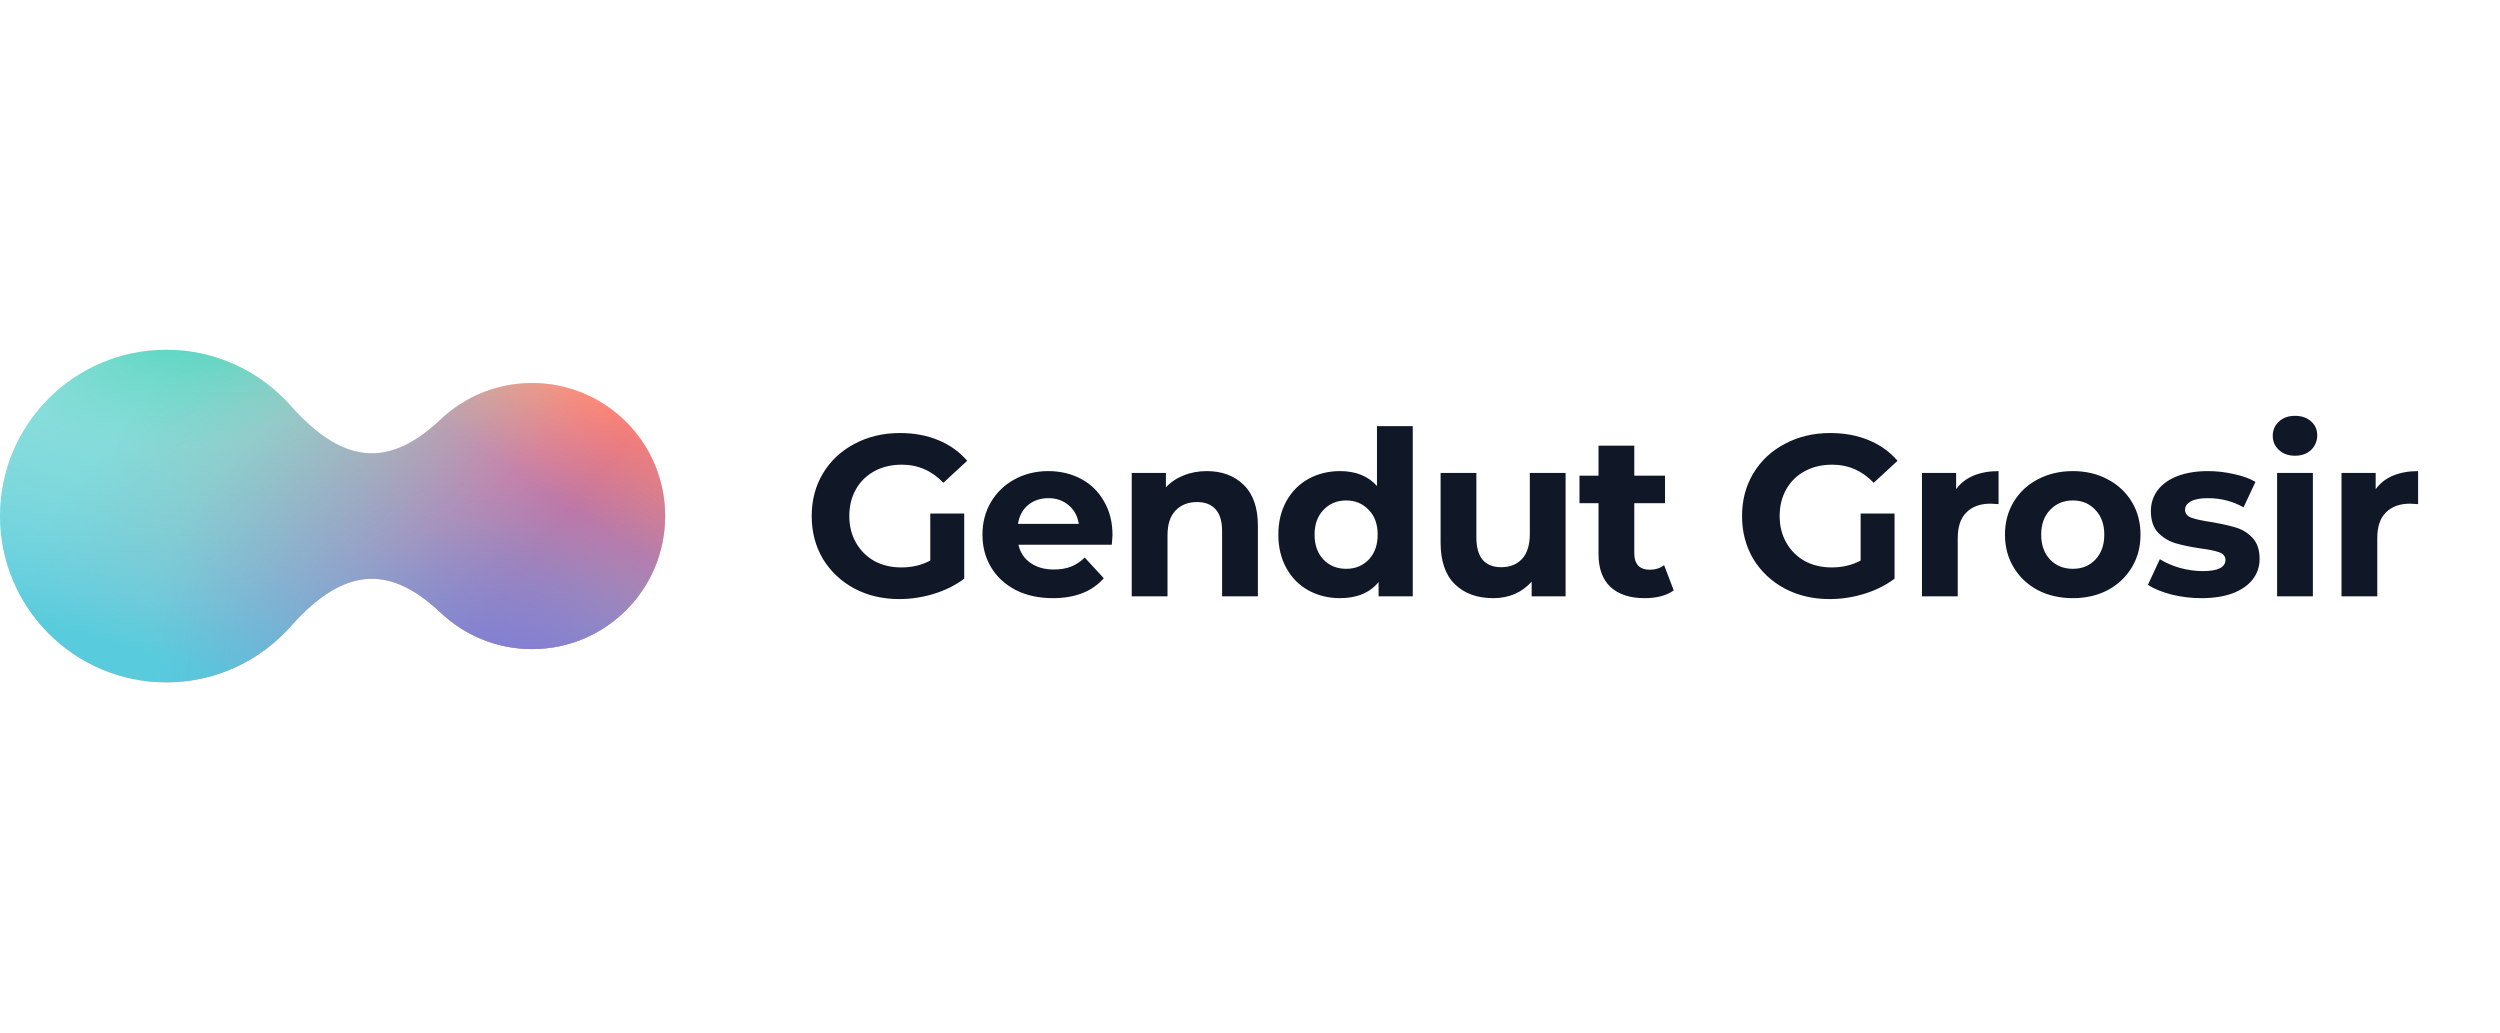
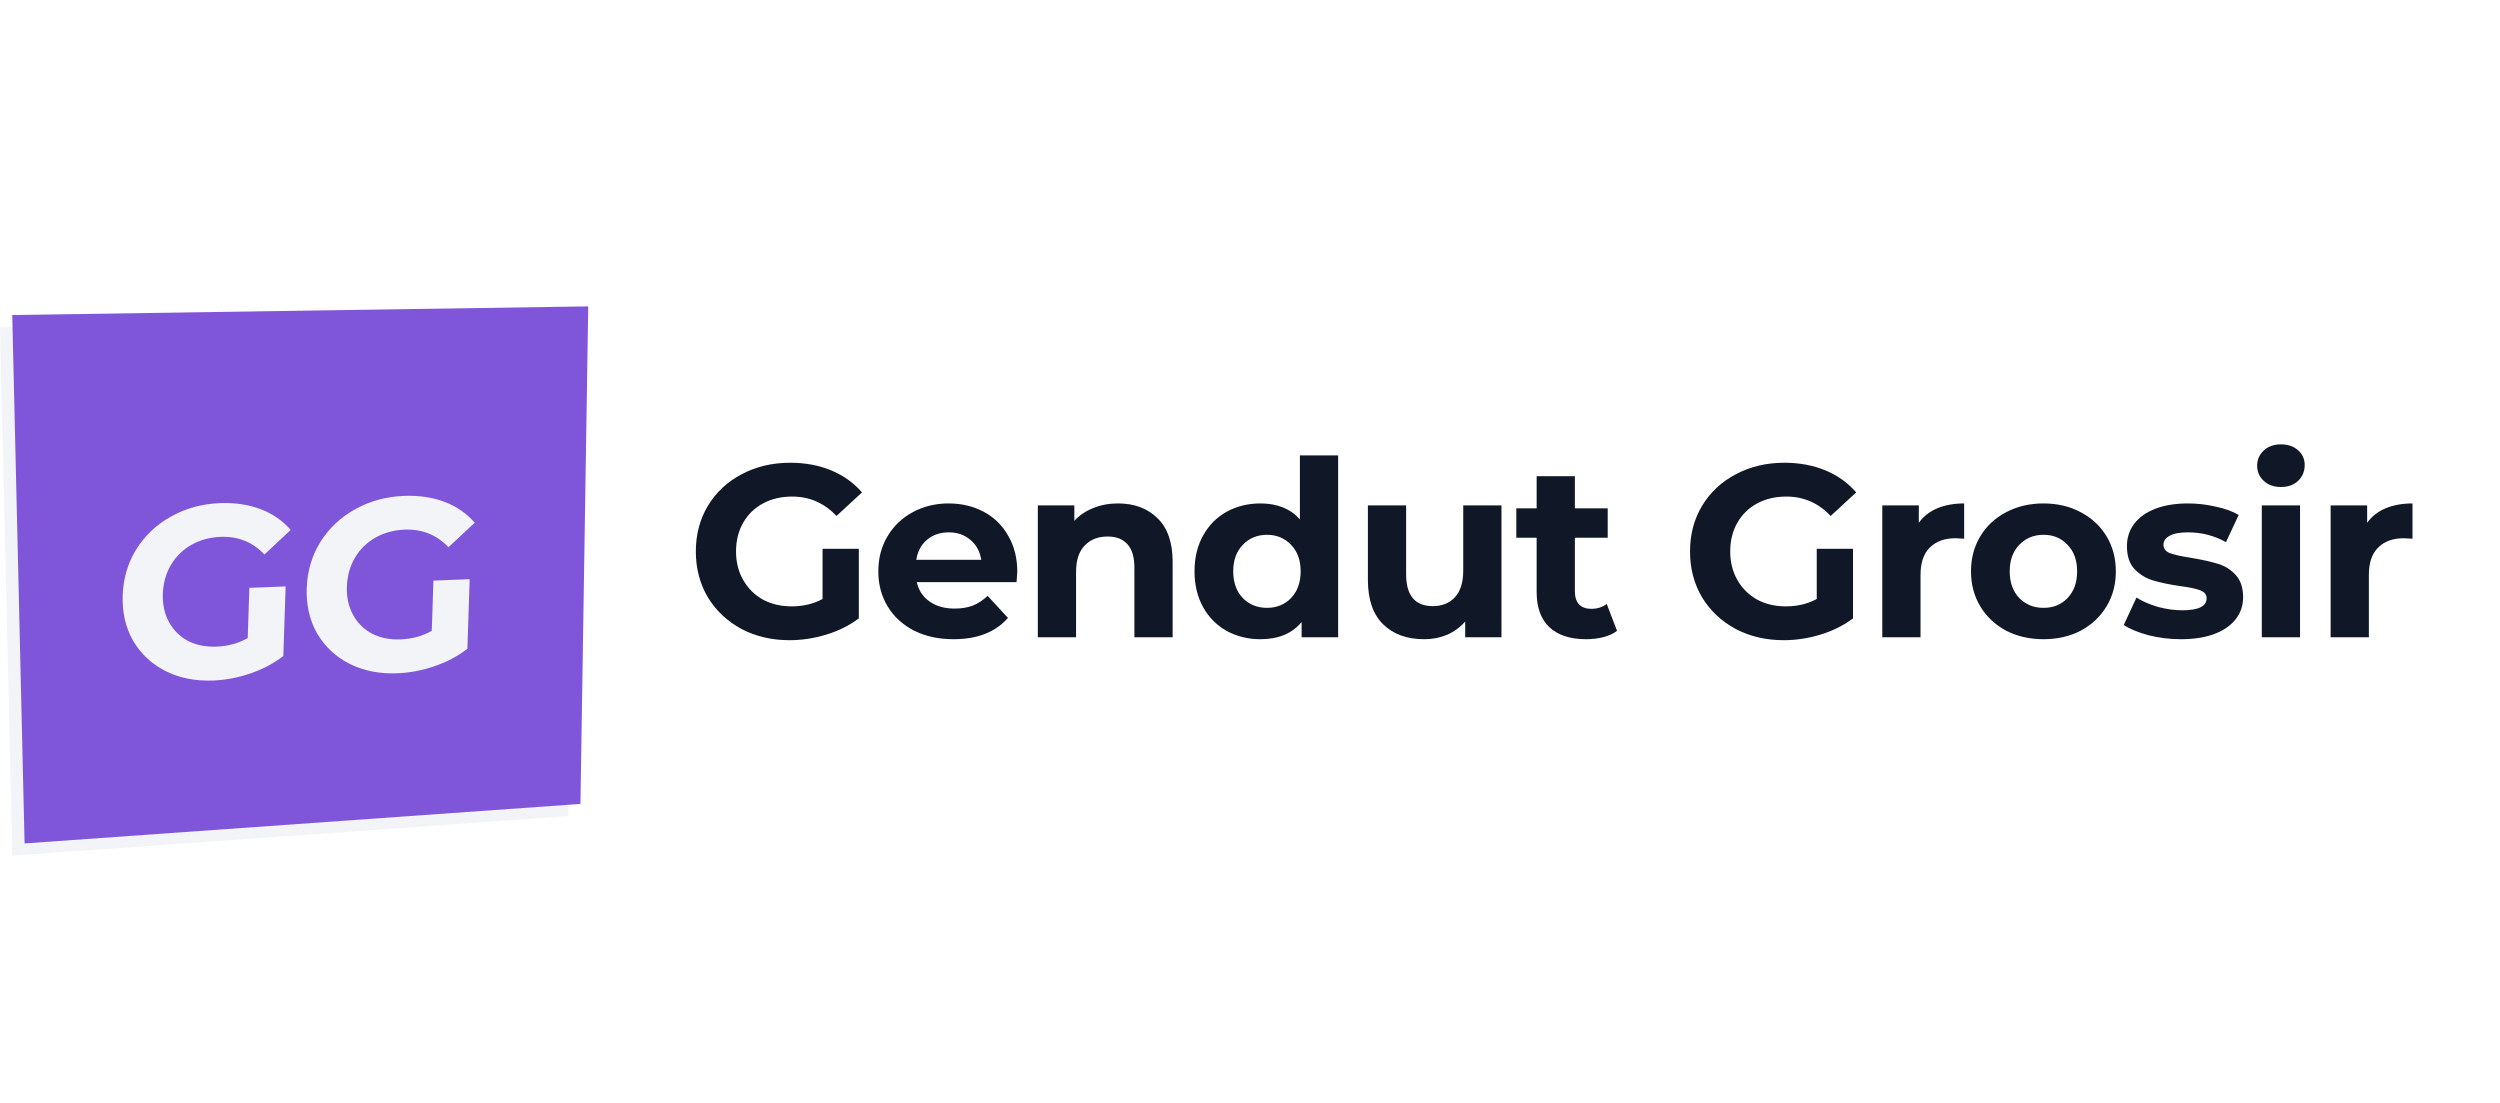
- <svg xmlns="http://www.w3.org/2000/svg" width="218" height="90" viewBox="0 0 218 90" fill="none">
-   <path d="M0 45C7.00093e-07 36.992 6.492 30.5 14.5 30.5C18.842 30.5 22.738 32.408 25.395 35.432C30.217 40.845 34.204 40.56 38.438 36.564C40.515 34.602 43.317 33.4 46.4 33.4C52.806 33.4 58 38.593 58 45C58 51.407 52.806 56.6 46.4 56.6C43.317 56.6 40.515 55.398 38.438 53.436C34.205 49.441 30.219 49.155 25.399 54.564C22.741 57.59 18.844 59.5 14.5 59.5C6.492 59.5 -7.00091e-07 53.008 0 45Z" fill="#F2F5FA" />
-   <path d="M0 45C7.00093e-07 36.992 6.492 30.5 14.5 30.5C18.842 30.5 22.738 32.408 25.395 35.432C30.217 40.845 34.204 40.56 38.438 36.564C40.515 34.602 43.317 33.4 46.4 33.4C52.806 33.4 58 38.593 58 45C58 51.407 52.806 56.6 46.4 56.6C43.317 56.6 40.515 55.398 38.438 53.436C34.205 49.441 30.219 49.155 25.399 54.564C22.741 57.59 18.844 59.5 14.5 59.5C6.492 59.5 -7.00091e-07 53.008 0 45Z" fill="url(#paint0_linear_5328_147900)" />
-   <path d="M0 45C7.00093e-07 36.992 6.492 30.5 14.5 30.5C18.842 30.5 22.738 32.408 25.395 35.432C30.217 40.845 34.204 40.56 38.438 36.564C40.515 34.602 43.317 33.4 46.4 33.4C52.806 33.4 58 38.593 58 45C58 51.407 52.806 56.6 46.4 56.6C43.317 56.6 40.515 55.398 38.438 53.436C34.205 49.441 30.219 49.155 25.399 54.564C22.741 57.59 18.844 59.5 14.5 59.5C6.492 59.5 -7.00091e-07 53.008 0 45Z" fill="url(#paint1_linear_5328_147900)" />
-   <path d="M0 45C7.00093e-07 36.992 6.492 30.5 14.5 30.5C18.842 30.5 22.738 32.408 25.395 35.432C30.217 40.845 34.204 40.56 38.438 36.564C40.515 34.602 43.317 33.4 46.4 33.4C52.806 33.4 58 38.593 58 45C58 51.407 52.806 56.6 46.4 56.6C43.317 56.6 40.515 55.398 38.438 53.436C34.205 49.441 30.219 49.155 25.399 54.564C22.741 57.59 18.844 59.5 14.5 59.5C6.492 59.5 -7.00091e-07 53.008 0 45Z" fill="url(#paint2_radial_5328_147900)" />
-   <path d="M0 45C7.00093e-07 36.992 6.492 30.5 14.5 30.5C18.842 30.5 22.738 32.408 25.395 35.432C30.217 40.845 34.204 40.56 38.438 36.564C40.515 34.602 43.317 33.4 46.4 33.4C52.806 33.4 58 38.593 58 45C58 51.407 52.806 56.6 46.4 56.6C43.317 56.6 40.515 55.398 38.438 53.436C34.205 49.441 30.219 49.155 25.399 54.564C22.741 57.59 18.844 59.5 14.5 59.5C6.492 59.5 -7.00091e-07 53.008 0 45Z" fill="url(#paint3_radial_5328_147900)" />
-   <path d="M0 45C7.00093e-07 36.992 6.492 30.5 14.5 30.5C18.842 30.5 22.738 32.408 25.395 35.432C30.217 40.845 34.204 40.56 38.438 36.564C40.515 34.602 43.317 33.4 46.4 33.4C52.806 33.4 58 38.593 58 45C58 51.407 52.806 56.6 46.4 56.6C43.317 56.6 40.515 55.398 38.438 53.436C34.205 49.441 30.219 49.155 25.399 54.564C22.741 57.59 18.844 59.5 14.5 59.5C6.492 59.5 -7.00091e-07 53.008 0 45Z" fill="url(#paint4_radial_5328_147900)" />
-   <path d="M81.12 44.78H84.08V50.46C83.32 51.033 82.44 51.473 81.44 51.78C80.44 52.087 79.433 52.24 78.42 52.24C76.967 52.24 75.66 51.933 74.5 51.32C73.34 50.693 72.427 49.833 71.76 48.74C71.107 47.633 70.78 46.387 70.78 45C70.78 43.613 71.107 42.373 71.76 41.28C72.427 40.173 73.347 39.313 74.52 38.7C75.693 38.073 77.013 37.76 78.48 37.76C79.707 37.76 80.82 37.967 81.82 38.38C82.82 38.793 83.66 39.393 84.34 40.18L82.26 42.1C81.26 41.047 80.053 40.52 78.64 40.52C77.747 40.52 76.953 40.707 76.26 41.08C75.567 41.453 75.027 41.98 74.64 42.66C74.253 43.34 74.06 44.12 74.06 45C74.06 45.867 74.253 46.64 74.64 47.32C75.027 48 75.56 48.533 76.24 48.92C76.933 49.293 77.72 49.48 78.6 49.48C79.533 49.48 80.373 49.28 81.12 48.88V44.78ZM97.01 46.66C97.01 46.7 96.99 46.98 96.95 47.5H88.81C88.956 48.167 89.303 48.693 89.85 49.08C90.396 49.467 91.076 49.66 91.89 49.66C92.45 49.66 92.943 49.58 93.37 49.42C93.81 49.247 94.216 48.98 94.59 48.62L96.25 50.42C95.236 51.58 93.756 52.16 91.81 52.16C90.596 52.16 89.523 51.927 88.59 51.46C87.656 50.98 86.936 50.32 86.43 49.48C85.923 48.64 85.67 47.687 85.67 46.62C85.67 45.567 85.916 44.62 86.41 43.78C86.916 42.927 87.603 42.267 88.47 41.8C89.35 41.32 90.33 41.08 91.41 41.08C92.463 41.08 93.416 41.307 94.27 41.76C95.123 42.213 95.79 42.867 96.27 43.72C96.763 44.56 97.01 45.54 97.01 46.66ZM91.43 43.44C90.723 43.44 90.13 43.64 89.65 44.04C89.17 44.44 88.876 44.987 88.77 45.68H94.07C93.963 45 93.67 44.46 93.19 44.06C92.71 43.647 92.123 43.44 91.43 43.44ZM105.227 41.08C106.56 41.08 107.634 41.48 108.447 42.28C109.274 43.08 109.687 44.267 109.687 45.84V52H106.567V46.32C106.567 45.467 106.38 44.833 106.007 44.42C105.634 43.993 105.094 43.78 104.387 43.78C103.6 43.78 102.974 44.027 102.507 44.52C102.04 45 101.807 45.72 101.807 46.68V52H98.687V41.24H101.667V42.5C102.08 42.047 102.594 41.7 103.207 41.46C103.82 41.207 104.494 41.08 105.227 41.08ZM123.192 37.16V52H120.212V50.76C119.439 51.693 118.319 52.16 116.852 52.16C115.839 52.16 114.919 51.933 114.092 51.48C113.279 51.027 112.639 50.38 112.172 49.54C111.706 48.7 111.472 47.727 111.472 46.62C111.472 45.513 111.706 44.54 112.172 43.7C112.639 42.86 113.279 42.213 114.092 41.76C114.919 41.307 115.839 41.08 116.852 41.08C118.226 41.08 119.299 41.513 120.072 42.38V37.16H123.192ZM117.392 49.6C118.179 49.6 118.832 49.333 119.352 48.8C119.872 48.253 120.132 47.527 120.132 46.62C120.132 45.713 119.872 44.993 119.352 44.46C118.832 43.913 118.179 43.64 117.392 43.64C116.592 43.64 115.932 43.913 115.412 44.46C114.892 44.993 114.632 45.713 114.632 46.62C114.632 47.527 114.892 48.253 115.412 48.8C115.932 49.333 116.592 49.6 117.392 49.6ZM136.52 41.24V52H133.56V50.72C133.147 51.187 132.653 51.547 132.08 51.8C131.507 52.04 130.887 52.16 130.22 52.16C128.807 52.16 127.687 51.753 126.86 50.94C126.033 50.127 125.62 48.92 125.62 47.32V41.24H128.74V46.86C128.74 48.593 129.467 49.46 130.92 49.46C131.667 49.46 132.267 49.22 132.72 48.74C133.173 48.247 133.4 47.52 133.4 46.56V41.24H136.52ZM145.95 51.48C145.644 51.707 145.264 51.88 144.81 52C144.37 52.107 143.904 52.16 143.41 52.16C142.13 52.16 141.137 51.833 140.43 51.18C139.737 50.527 139.39 49.567 139.39 48.3V43.88H137.73V41.48H139.39V38.86H142.51V41.48H145.19V43.88H142.51V48.26C142.51 48.713 142.624 49.067 142.85 49.32C143.09 49.56 143.424 49.68 143.85 49.68C144.344 49.68 144.764 49.547 145.11 49.28L145.95 51.48ZM162.246 44.78H165.206V50.46C164.446 51.033 163.566 51.473 162.566 51.78C161.566 52.087 160.559 52.24 159.546 52.24C158.092 52.24 156.786 51.933 155.626 51.32C154.466 50.693 153.552 49.833 152.886 48.74C152.232 47.633 151.906 46.387 151.906 45C151.906 43.613 152.232 42.373 152.886 41.28C153.552 40.173 154.472 39.313 155.646 38.7C156.819 38.073 158.139 37.76 159.606 37.76C160.832 37.76 161.946 37.967 162.946 38.38C163.946 38.793 164.786 39.393 165.466 40.18L163.386 42.1C162.386 41.047 161.179 40.52 159.766 40.52C158.872 40.52 158.079 40.707 157.386 41.08C156.692 41.453 156.152 41.98 155.766 42.66C155.379 43.34 155.186 44.12 155.186 45C155.186 45.867 155.379 46.64 155.766 47.32C156.152 48 156.686 48.533 157.366 48.92C158.059 49.293 158.846 49.48 159.726 49.48C160.659 49.48 161.499 49.28 162.246 48.88V44.78ZM170.575 42.66C170.949 42.14 171.449 41.747 172.075 41.48C172.715 41.213 173.449 41.08 174.275 41.08V43.96C173.929 43.933 173.695 43.92 173.575 43.92C172.682 43.92 171.982 44.173 171.475 44.68C170.969 45.173 170.715 45.92 170.715 46.92V52H167.595V41.24H170.575V42.66ZM180.753 52.16C179.62 52.16 178.6 51.927 177.693 51.46C176.8 50.98 176.1 50.32 175.593 49.48C175.086 48.64 174.833 47.687 174.833 46.62C174.833 45.553 175.086 44.6 175.593 43.76C176.1 42.92 176.8 42.267 177.693 41.8C178.6 41.32 179.62 41.08 180.753 41.08C181.886 41.08 182.9 41.32 183.793 41.8C184.686 42.267 185.386 42.92 185.893 43.76C186.4 44.6 186.653 45.553 186.653 46.62C186.653 47.687 186.4 48.64 185.893 49.48C185.386 50.32 184.686 50.98 183.793 51.46C182.9 51.927 181.886 52.16 180.753 52.16ZM180.753 49.6C181.553 49.6 182.206 49.333 182.713 48.8C183.233 48.253 183.493 47.527 183.493 46.62C183.493 45.713 183.233 44.993 182.713 44.46C182.206 43.913 181.553 43.64 180.753 43.64C179.953 43.64 179.293 43.913 178.773 44.46C178.253 44.993 177.993 45.713 177.993 46.62C177.993 47.527 178.253 48.253 178.773 48.8C179.293 49.333 179.953 49.6 180.753 49.6ZM191.958 52.16C191.065 52.16 190.192 52.053 189.338 51.84C188.485 51.613 187.805 51.333 187.298 51L188.338 48.76C188.818 49.067 189.398 49.32 190.078 49.52C190.758 49.707 191.425 49.8 192.078 49.8C193.398 49.8 194.058 49.473 194.058 48.82C194.058 48.513 193.878 48.293 193.518 48.16C193.158 48.027 192.605 47.913 191.858 47.82C190.978 47.687 190.252 47.533 189.678 47.36C189.105 47.187 188.605 46.88 188.178 46.44C187.765 46 187.558 45.373 187.558 44.56C187.558 43.88 187.752 43.28 188.138 42.76C188.538 42.227 189.112 41.813 189.858 41.52C190.618 41.227 191.512 41.08 192.538 41.08C193.298 41.08 194.052 41.167 194.798 41.34C195.558 41.5 196.185 41.727 196.678 42.02L195.638 44.24C194.692 43.707 193.658 43.44 192.538 43.44C191.872 43.44 191.372 43.533 191.038 43.72C190.705 43.907 190.538 44.147 190.538 44.44C190.538 44.773 190.718 45.007 191.078 45.14C191.438 45.273 192.012 45.4 192.798 45.52C193.678 45.667 194.398 45.827 194.958 46C195.518 46.16 196.005 46.46 196.418 46.9C196.832 47.34 197.038 47.953 197.038 48.74C197.038 49.407 196.838 50 196.438 50.52C196.038 51.04 195.452 51.447 194.678 51.74C193.918 52.02 193.012 52.16 191.958 52.16ZM198.563 41.24H201.683V52H198.563V41.24ZM200.123 39.74C199.55 39.74 199.083 39.573 198.723 39.24C198.363 38.907 198.183 38.493 198.183 38C198.183 37.507 198.363 37.093 198.723 36.76C199.083 36.427 199.55 36.26 200.123 36.26C200.697 36.26 201.163 36.42 201.523 36.74C201.883 37.06 202.063 37.46 202.063 37.94C202.063 38.46 201.883 38.893 201.523 39.24C201.163 39.573 200.697 39.74 200.123 39.74ZM207.159 42.66C207.532 42.14 208.032 41.747 208.659 41.48C209.299 41.213 210.032 41.08 210.859 41.08V43.96C210.512 43.933 210.279 43.92 210.159 43.92C209.266 43.92 208.566 44.173 208.059 44.68C207.552 45.173 207.299 45.92 207.299 46.92V52H204.179V41.24H207.159V42.66Z" fill="#101828" />
-   <defs>
-     <linearGradient id="paint0_linear_5328_147900" x1="43.696" y1="52.207" x2="10.304" y2="26.257" gradientUnits="userSpaceOnUse">
-       <stop stop-color="#FF557E" />
-       <stop offset="0.841" stop-color="#FF5555" stop-opacity="0" />
-     </linearGradient>
-     <linearGradient id="paint1_linear_5328_147900" x1="14.502" y1="57.555" x2="23.424" y2="26.65" gradientUnits="userSpaceOnUse">
-       <stop stop-color="#58CCDC" />
-       <stop offset="1" stop-color="#58CCDC" stop-opacity="0" />
-     </linearGradient>
-     <radialGradient id="paint2_radial_5328_147900" cx="0" cy="0" r="1" gradientUnits="userSpaceOnUse" gradientTransform="translate(45.4879 65.541) rotate(-122.928) scale(37.051 30.3393)">
-       <stop stop-color="#8263DB" />
-       <stop offset="0.569" stop-color="#8172DA" stop-opacity="0.26" />
-       <stop offset="1" stop-color="#8172DA" stop-opacity="0" />
-     </radialGradient>
-     <radialGradient id="paint3_radial_5328_147900" cx="0" cy="0" r="1" gradientUnits="userSpaceOnUse" gradientTransform="translate(18.3021 26.305) rotate(77.6745) scale(24.9567 39.2264)">
-       <stop stop-color="#41D1B7" />
-       <stop offset="0.493" stop-color="#41D1B7" stop-opacity="0.35" />
-       <stop offset="1" stop-color="#41D1B7" stop-opacity="0" />
-     </radialGradient>
-     <radialGradient id="paint4_radial_5328_147900" cx="0" cy="0" r="1" gradientUnits="userSpaceOnUse" gradientTransform="translate(59.6446 19.7554) rotate(125.113) scale(27.1121 57.4261)">
-       <stop stop-color="#FFEC45" />
-       <stop offset="0.549" stop-color="#FFEC45" stop-opacity="0.3" />
-       <stop offset="0.961" stop-color="#FFEC45" stop-opacity="0" />
-     </radialGradient>
-   </defs>
+ <svg xmlns="http://www.w3.org/2000/svg" width="204" height="90" viewBox="0 0 204 90" fill="none">
+   <path d="M67.12 44.78H70.08V50.46C69.32 51.033 68.44 51.473 67.44 51.78C66.44 52.087 65.433 52.24 64.42 52.24C62.967 52.24 61.66 51.933 60.5 51.32C59.34 50.693 58.427 49.833 57.76 48.74C57.107 47.633 56.78 46.387 56.78 45C56.78 43.613 57.107 42.373 57.76 41.28C58.427 40.173 59.347 39.313 60.52 38.7C61.693 38.073 63.013 37.76 64.48 37.76C65.707 37.76 66.82 37.967 67.82 38.38C68.82 38.793 69.66 39.393 70.34 40.18L68.26 42.1C67.26 41.047 66.053 40.52 64.64 40.52C63.747 40.52 62.953 40.707 62.26 41.08C61.567 41.453 61.027 41.98 60.64 42.66C60.253 43.34 60.06 44.12 60.06 45C60.06 45.867 60.253 46.64 60.64 47.32C61.027 48 61.56 48.533 62.24 48.92C62.933 49.293 63.72 49.48 64.6 49.48C65.533 49.48 66.373 49.28 67.12 48.88V44.78ZM83.01 46.66C83.01 46.7 82.99 46.98 82.95 47.5H74.81C74.956 48.167 75.303 48.693 75.85 49.08C76.396 49.467 77.076 49.66 77.89 49.66C78.45 49.66 78.943 49.58 79.37 49.42C79.81 49.247 80.216 48.98 80.59 48.62L82.25 50.42C81.236 51.58 79.756 52.16 77.81 52.16C76.596 52.16 75.523 51.927 74.59 51.46C73.656 50.98 72.936 50.32 72.43 49.48C71.923 48.64 71.67 47.687 71.67 46.62C71.67 45.567 71.916 44.62 72.41 43.78C72.916 42.927 73.603 42.267 74.47 41.8C75.35 41.32 76.33 41.08 77.41 41.08C78.463 41.08 79.416 41.307 80.27 41.76C81.123 42.213 81.79 42.867 82.27 43.72C82.763 44.56 83.01 45.54 83.01 46.66ZM77.43 43.44C76.723 43.44 76.13 43.64 75.65 44.04C75.17 44.44 74.876 44.987 74.77 45.68H80.07C79.963 45 79.67 44.46 79.19 44.06C78.71 43.647 78.123 43.44 77.43 43.44ZM91.227 41.08C92.56 41.08 93.633 41.48 94.447 42.28C95.273 43.08 95.687 44.267 95.687 45.84V52H92.567V46.32C92.567 45.467 92.38 44.833 92.007 44.42C91.633 43.993 91.094 43.78 90.387 43.78C89.6 43.78 88.974 44.027 88.507 44.52C88.04 45 87.807 45.72 87.807 46.68V52H84.687V41.24H87.667V42.5C88.08 42.047 88.594 41.7 89.207 41.46C89.82 41.207 90.493 41.08 91.227 41.08ZM109.192 37.16V52H106.212V50.76C105.439 51.693 104.319 52.16 102.852 52.16C101.839 52.16 100.919 51.933 100.092 51.48C99.279 51.027 98.639 50.38 98.172 49.54C97.706 48.7 97.472 47.727 97.472 46.62C97.472 45.513 97.706 44.54 98.172 43.7C98.639 42.86 99.279 42.213 100.092 41.76C100.919 41.307 101.839 41.08 102.852 41.08C104.226 41.08 105.299 41.513 106.072 42.38V37.16H109.192ZM103.392 49.6C104.179 49.6 104.832 49.333 105.352 48.8C105.872 48.253 106.132 47.527 106.132 46.62C106.132 45.713 105.872 44.993 105.352 44.46C104.832 43.913 104.179 43.64 103.392 43.64C102.592 43.64 101.932 43.913 101.412 44.46C100.892 44.993 100.632 45.713 100.632 46.62C100.632 47.527 100.892 48.253 101.412 48.8C101.932 49.333 102.592 49.6 103.392 49.6ZM122.52 41.24V52H119.56V50.72C119.147 51.187 118.653 51.547 118.08 51.8C117.507 52.04 116.887 52.16 116.22 52.16C114.807 52.16 113.687 51.753 112.86 50.94C112.033 50.127 111.62 48.92 111.62 47.32V41.24H114.74V46.86C114.74 48.593 115.467 49.46 116.92 49.46C117.667 49.46 118.267 49.22 118.72 48.74C119.173 48.247 119.4 47.52 119.4 46.56V41.24H122.52ZM131.95 51.48C131.644 51.707 131.264 51.88 130.81 52C130.37 52.107 129.904 52.16 129.41 52.16C128.13 52.16 127.137 51.833 126.43 51.18C125.737 50.527 125.39 49.567 125.39 48.3V43.88H123.73V41.48H125.39V38.86H128.51V41.48H131.19V43.88H128.51V48.26C128.51 48.713 128.624 49.067 128.85 49.32C129.09 49.56 129.424 49.68 129.85 49.68C130.344 49.68 130.764 49.547 131.11 49.28L131.95 51.48ZM148.246 44.78H151.206V50.46C150.446 51.033 149.566 51.473 148.566 51.78C147.566 52.087 146.559 52.24 145.546 52.24C144.092 52.24 142.786 51.933 141.626 51.32C140.466 50.693 139.552 49.833 138.886 48.74C138.232 47.633 137.906 46.387 137.906 45C137.906 43.613 138.232 42.373 138.886 41.28C139.552 40.173 140.472 39.313 141.646 38.7C142.819 38.073 144.139 37.76 145.606 37.76C146.832 37.76 147.946 37.967 148.946 38.38C149.946 38.793 150.786 39.393 151.466 40.18L149.386 42.1C148.386 41.047 147.179 40.52 145.766 40.52C144.872 40.52 144.079 40.707 143.386 41.08C142.692 41.453 142.152 41.98 141.766 42.66C141.379 43.34 141.186 44.12 141.186 45C141.186 45.867 141.379 46.64 141.766 47.32C142.152 48 142.686 48.533 143.366 48.92C144.059 49.293 144.846 49.48 145.726 49.48C146.659 49.48 147.499 49.28 148.246 48.88V44.78ZM156.575 42.66C156.949 42.14 157.449 41.747 158.075 41.48C158.715 41.213 159.449 41.08 160.275 41.08V43.96C159.929 43.933 159.695 43.92 159.575 43.92C158.682 43.92 157.982 44.173 157.475 44.68C156.969 45.173 156.715 45.92 156.715 46.92V52H153.595V41.24H156.575V42.66ZM166.753 52.16C165.62 52.16 164.6 51.927 163.693 51.46C162.8 50.98 162.1 50.32 161.593 49.48C161.086 48.64 160.833 47.687 160.833 46.62C160.833 45.553 161.086 44.6 161.593 43.76C162.1 42.92 162.8 42.267 163.693 41.8C164.6 41.32 165.62 41.08 166.753 41.08C167.886 41.08 168.9 41.32 169.793 41.8C170.686 42.267 171.386 42.92 171.893 43.76C172.4 44.6 172.653 45.553 172.653 46.62C172.653 47.687 172.4 48.64 171.893 49.48C171.386 50.32 170.686 50.98 169.793 51.46C168.9 51.927 167.886 52.16 166.753 52.16ZM166.753 49.6C167.553 49.6 168.206 49.333 168.713 48.8C169.233 48.253 169.493 47.527 169.493 46.62C169.493 45.713 169.233 44.993 168.713 44.46C168.206 43.913 167.553 43.64 166.753 43.64C165.953 43.64 165.293 43.913 164.773 44.46C164.253 44.993 163.993 45.713 163.993 46.62C163.993 47.527 164.253 48.253 164.773 48.8C165.293 49.333 165.953 49.6 166.753 49.6ZM177.958 52.16C177.065 52.16 176.192 52.053 175.338 51.84C174.485 51.613 173.805 51.333 173.298 51L174.338 48.76C174.818 49.067 175.398 49.32 176.078 49.52C176.758 49.707 177.425 49.8 178.078 49.8C179.398 49.8 180.058 49.473 180.058 48.82C180.058 48.513 179.878 48.293 179.518 48.16C179.158 48.027 178.605 47.913 177.858 47.82C176.978 47.687 176.252 47.533 175.678 47.36C175.105 47.187 174.605 46.88 174.178 46.44C173.765 46 173.558 45.373 173.558 44.56C173.558 43.88 173.752 43.28 174.138 42.76C174.538 42.227 175.112 41.813 175.858 41.52C176.618 41.227 177.512 41.08 178.538 41.08C179.298 41.08 180.052 41.167 180.798 41.34C181.558 41.5 182.185 41.727 182.678 42.02L181.638 44.24C180.692 43.707 179.658 43.44 178.538 43.44C177.872 43.44 177.372 43.533 177.038 43.72C176.705 43.907 176.538 44.147 176.538 44.44C176.538 44.773 176.718 45.007 177.078 45.14C177.438 45.273 178.012 45.4 178.798 45.52C179.678 45.667 180.398 45.827 180.958 46C181.518 46.16 182.005 46.46 182.418 46.9C182.832 47.34 183.038 47.953 183.038 48.74C183.038 49.407 182.838 50 182.438 50.52C182.038 51.04 181.452 51.447 180.678 51.74C179.918 52.02 179.012 52.16 177.958 52.16ZM184.563 41.24H187.683V52H184.563V41.24ZM186.123 39.74C185.55 39.74 185.083 39.573 184.723 39.24C184.363 38.907 184.183 38.493 184.183 38C184.183 37.507 184.363 37.093 184.723 36.76C185.083 36.427 185.55 36.26 186.123 36.26C186.697 36.26 187.163 36.42 187.523 36.74C187.883 37.06 188.063 37.46 188.063 37.94C188.063 38.46 187.883 38.893 187.523 39.24C187.163 39.573 186.697 39.74 186.123 39.74ZM193.159 42.66C193.532 42.14 194.032 41.747 194.659 41.48C195.299 41.213 196.032 41.08 196.859 41.08V43.96C196.512 43.933 196.279 43.92 196.159 43.92C195.266 43.92 194.566 44.173 194.059 44.68C193.552 45.173 193.299 45.92 193.299 46.92V52H190.179V41.24H193.159V42.66Z" fill="#101828" />
+   <path d="M47 26L0 26.706L1.006 69.823L46.364 66.599L47 26Z" fill="#F2F4F7" />
+   <path d="M48 25L1 25.706L2.006 68.823L47.364 65.599L48 25Z" fill="#7F56D9" />
+   <path d="M20.349 47.968L23.307 47.852L23.12 53.529C22.341 54.132 21.448 54.606 20.438 54.952C19.429 55.297 18.418 55.49 17.405 55.53C15.953 55.587 14.658 55.332 13.519 54.764C12.38 54.184 11.496 53.36 10.866 52.293C10.25 51.213 9.964 49.98 10.01 48.594C10.056 47.208 10.423 45.956 11.112 44.837C11.815 43.705 12.762 42.81 13.955 42.151C15.148 41.478 16.477 41.113 17.943 41.056C19.169 41.007 20.274 41.17 21.26 41.544C22.246 41.918 23.065 42.485 23.719 43.244L21.577 45.245C20.613 44.231 19.424 43.752 18.012 43.808C17.119 43.843 16.32 44.061 15.615 44.461C14.91 44.861 14.353 45.409 13.944 46.104C13.536 46.798 13.317 47.586 13.288 48.465C13.259 49.331 13.427 50.097 13.791 50.761C14.155 51.426 14.67 51.938 15.337 52.297C16.017 52.643 16.797 52.799 17.676 52.764C18.609 52.728 19.455 52.495 20.214 52.066L20.349 47.968ZM35.368 47.378L38.325 47.262L38.138 52.939C37.36 53.542 36.466 54.016 35.456 54.362C34.447 54.707 33.436 54.9 32.424 54.94C30.971 54.997 29.676 54.742 28.537 54.174C27.398 53.594 26.514 52.77 25.884 51.703C25.268 50.623 24.983 49.39 25.028 48.004C25.074 46.618 25.441 45.366 26.13 44.247C26.833 43.115 27.78 42.219 28.973 41.56C30.166 40.888 31.496 40.523 32.961 40.465C34.187 40.417 35.292 40.58 36.278 40.954C37.264 41.328 38.083 41.895 38.737 42.654L36.595 44.655C35.631 43.641 34.442 43.162 33.03 43.218C32.137 43.253 31.338 43.471 30.633 43.871C29.928 44.271 29.371 44.819 28.962 45.514C28.554 46.208 28.335 46.996 28.306 47.875C28.277 48.741 28.445 49.507 28.809 50.171C29.173 50.836 29.688 51.348 30.355 51.707C31.035 52.053 31.815 52.209 32.694 52.174C33.627 52.138 34.473 51.905 35.232 51.476L35.368 47.378Z" fill="#F2F4F7" />
</svg>
